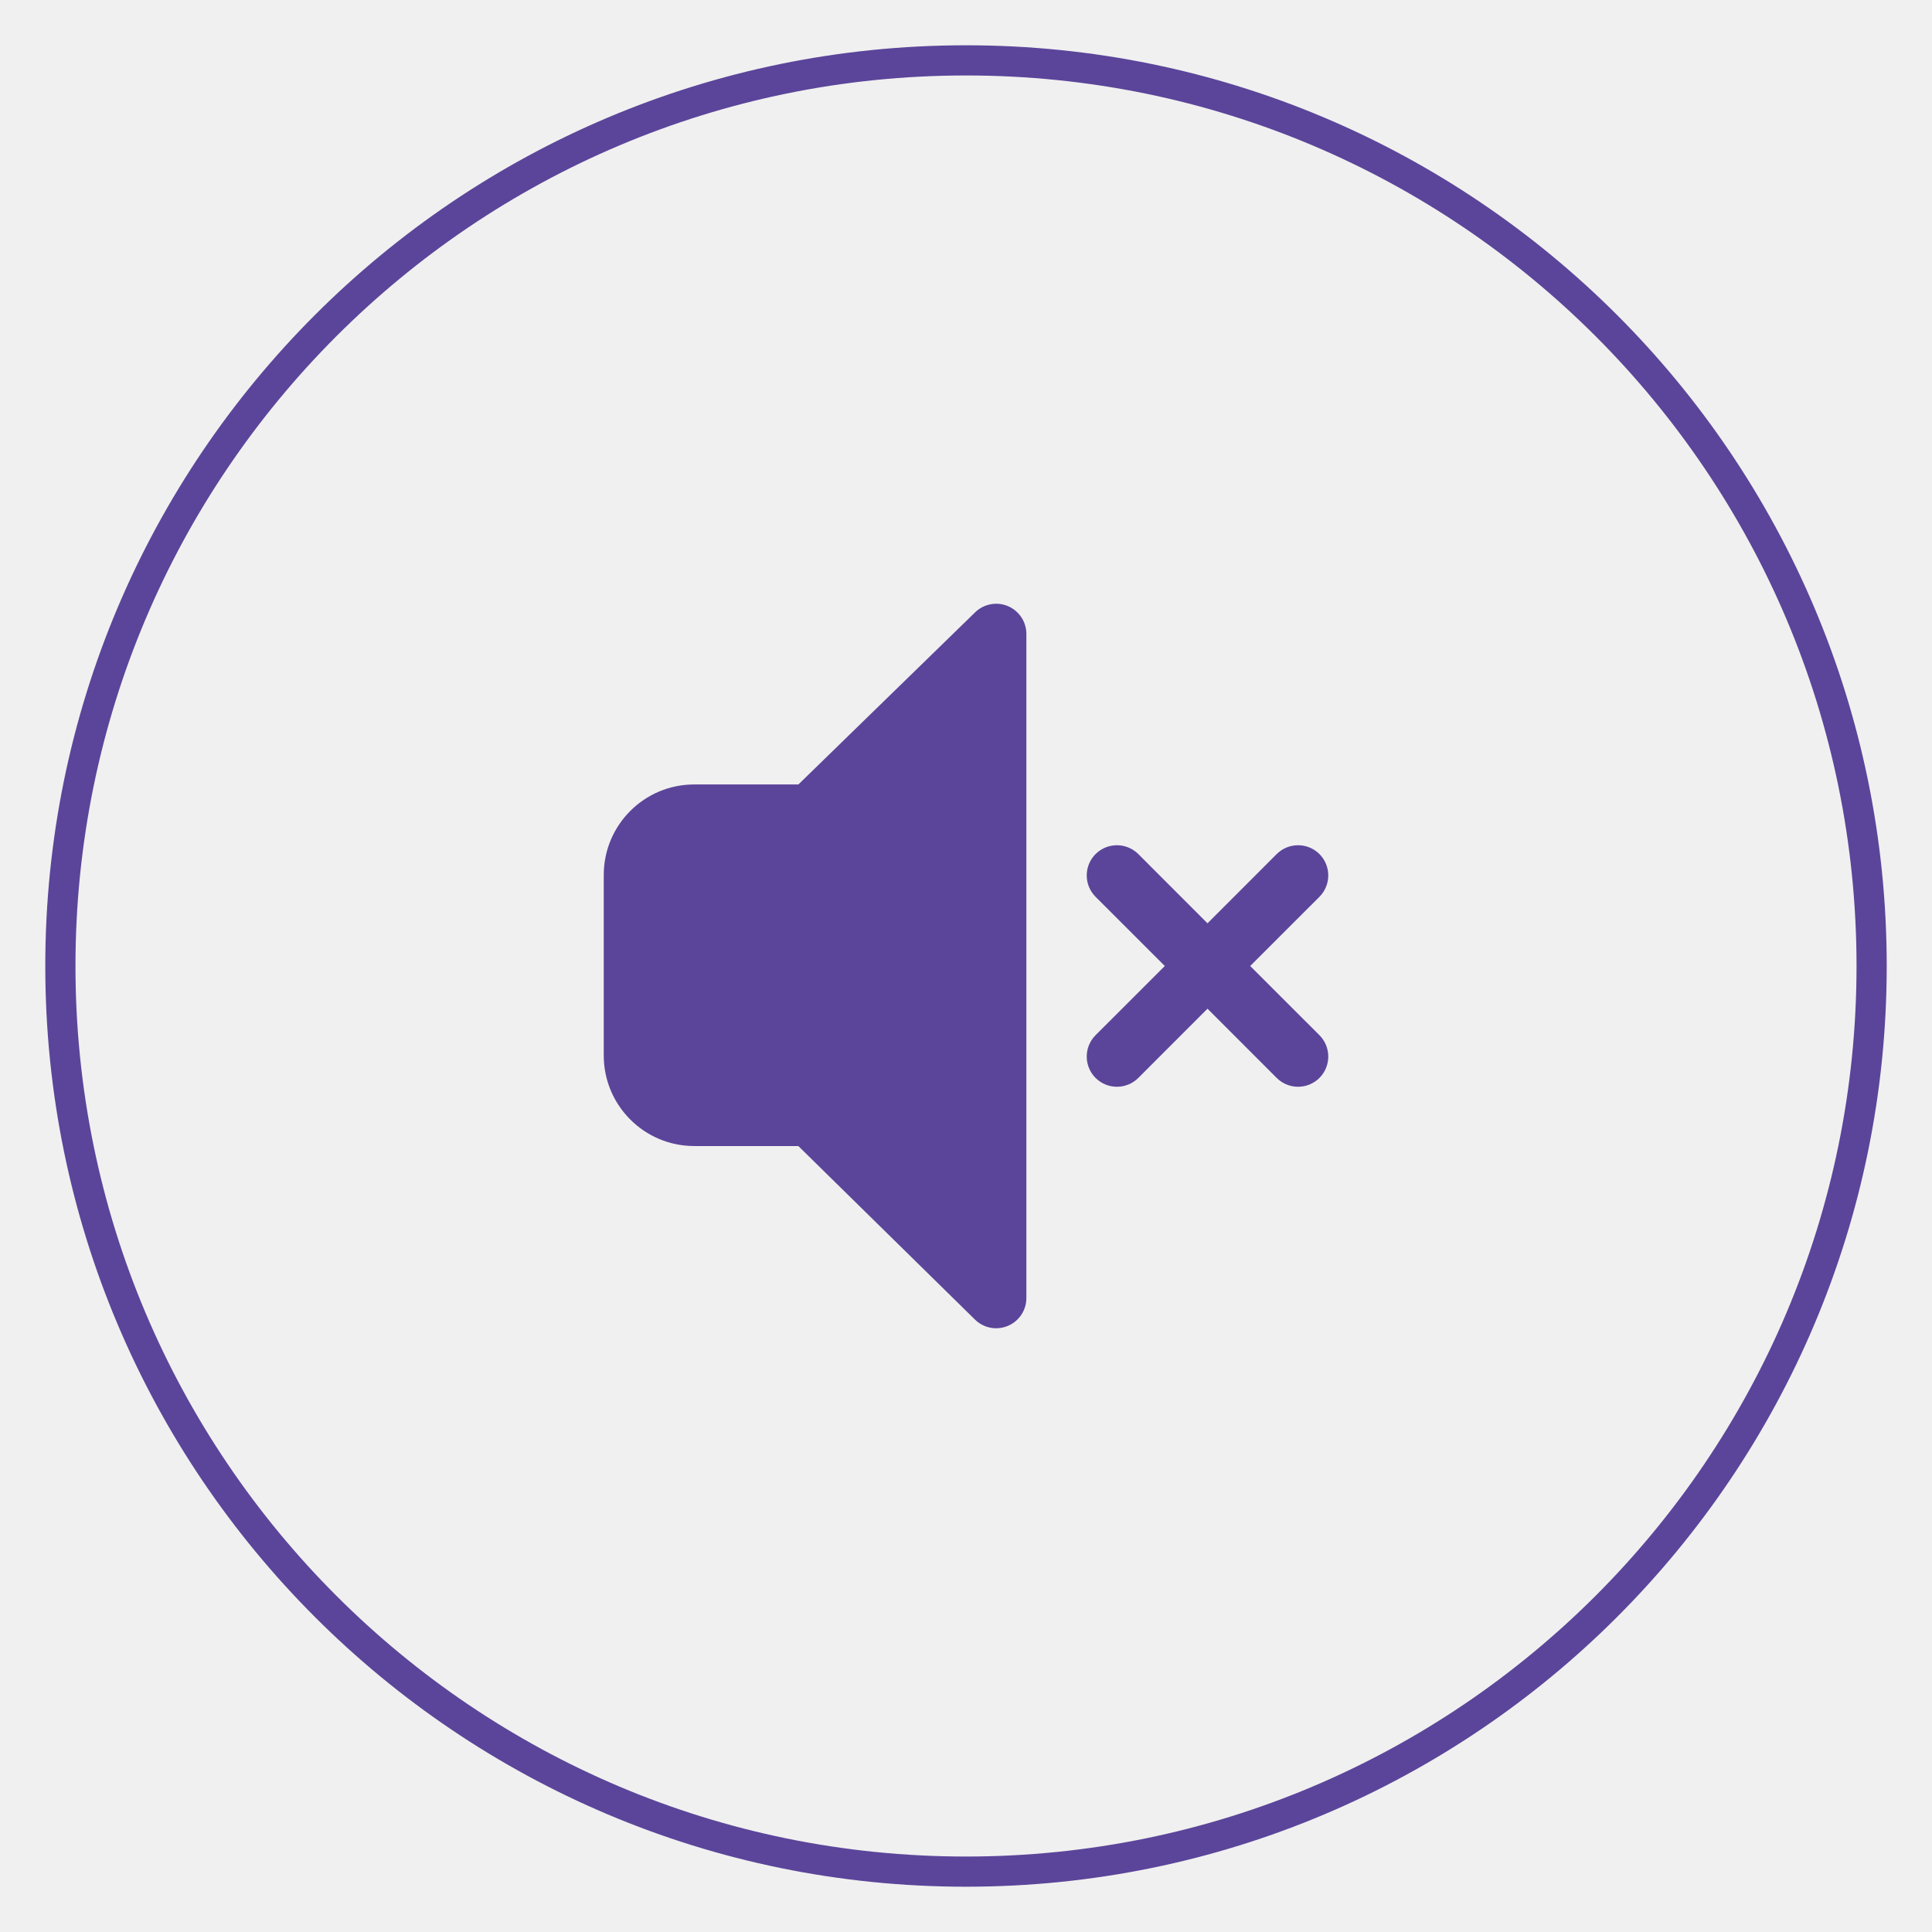
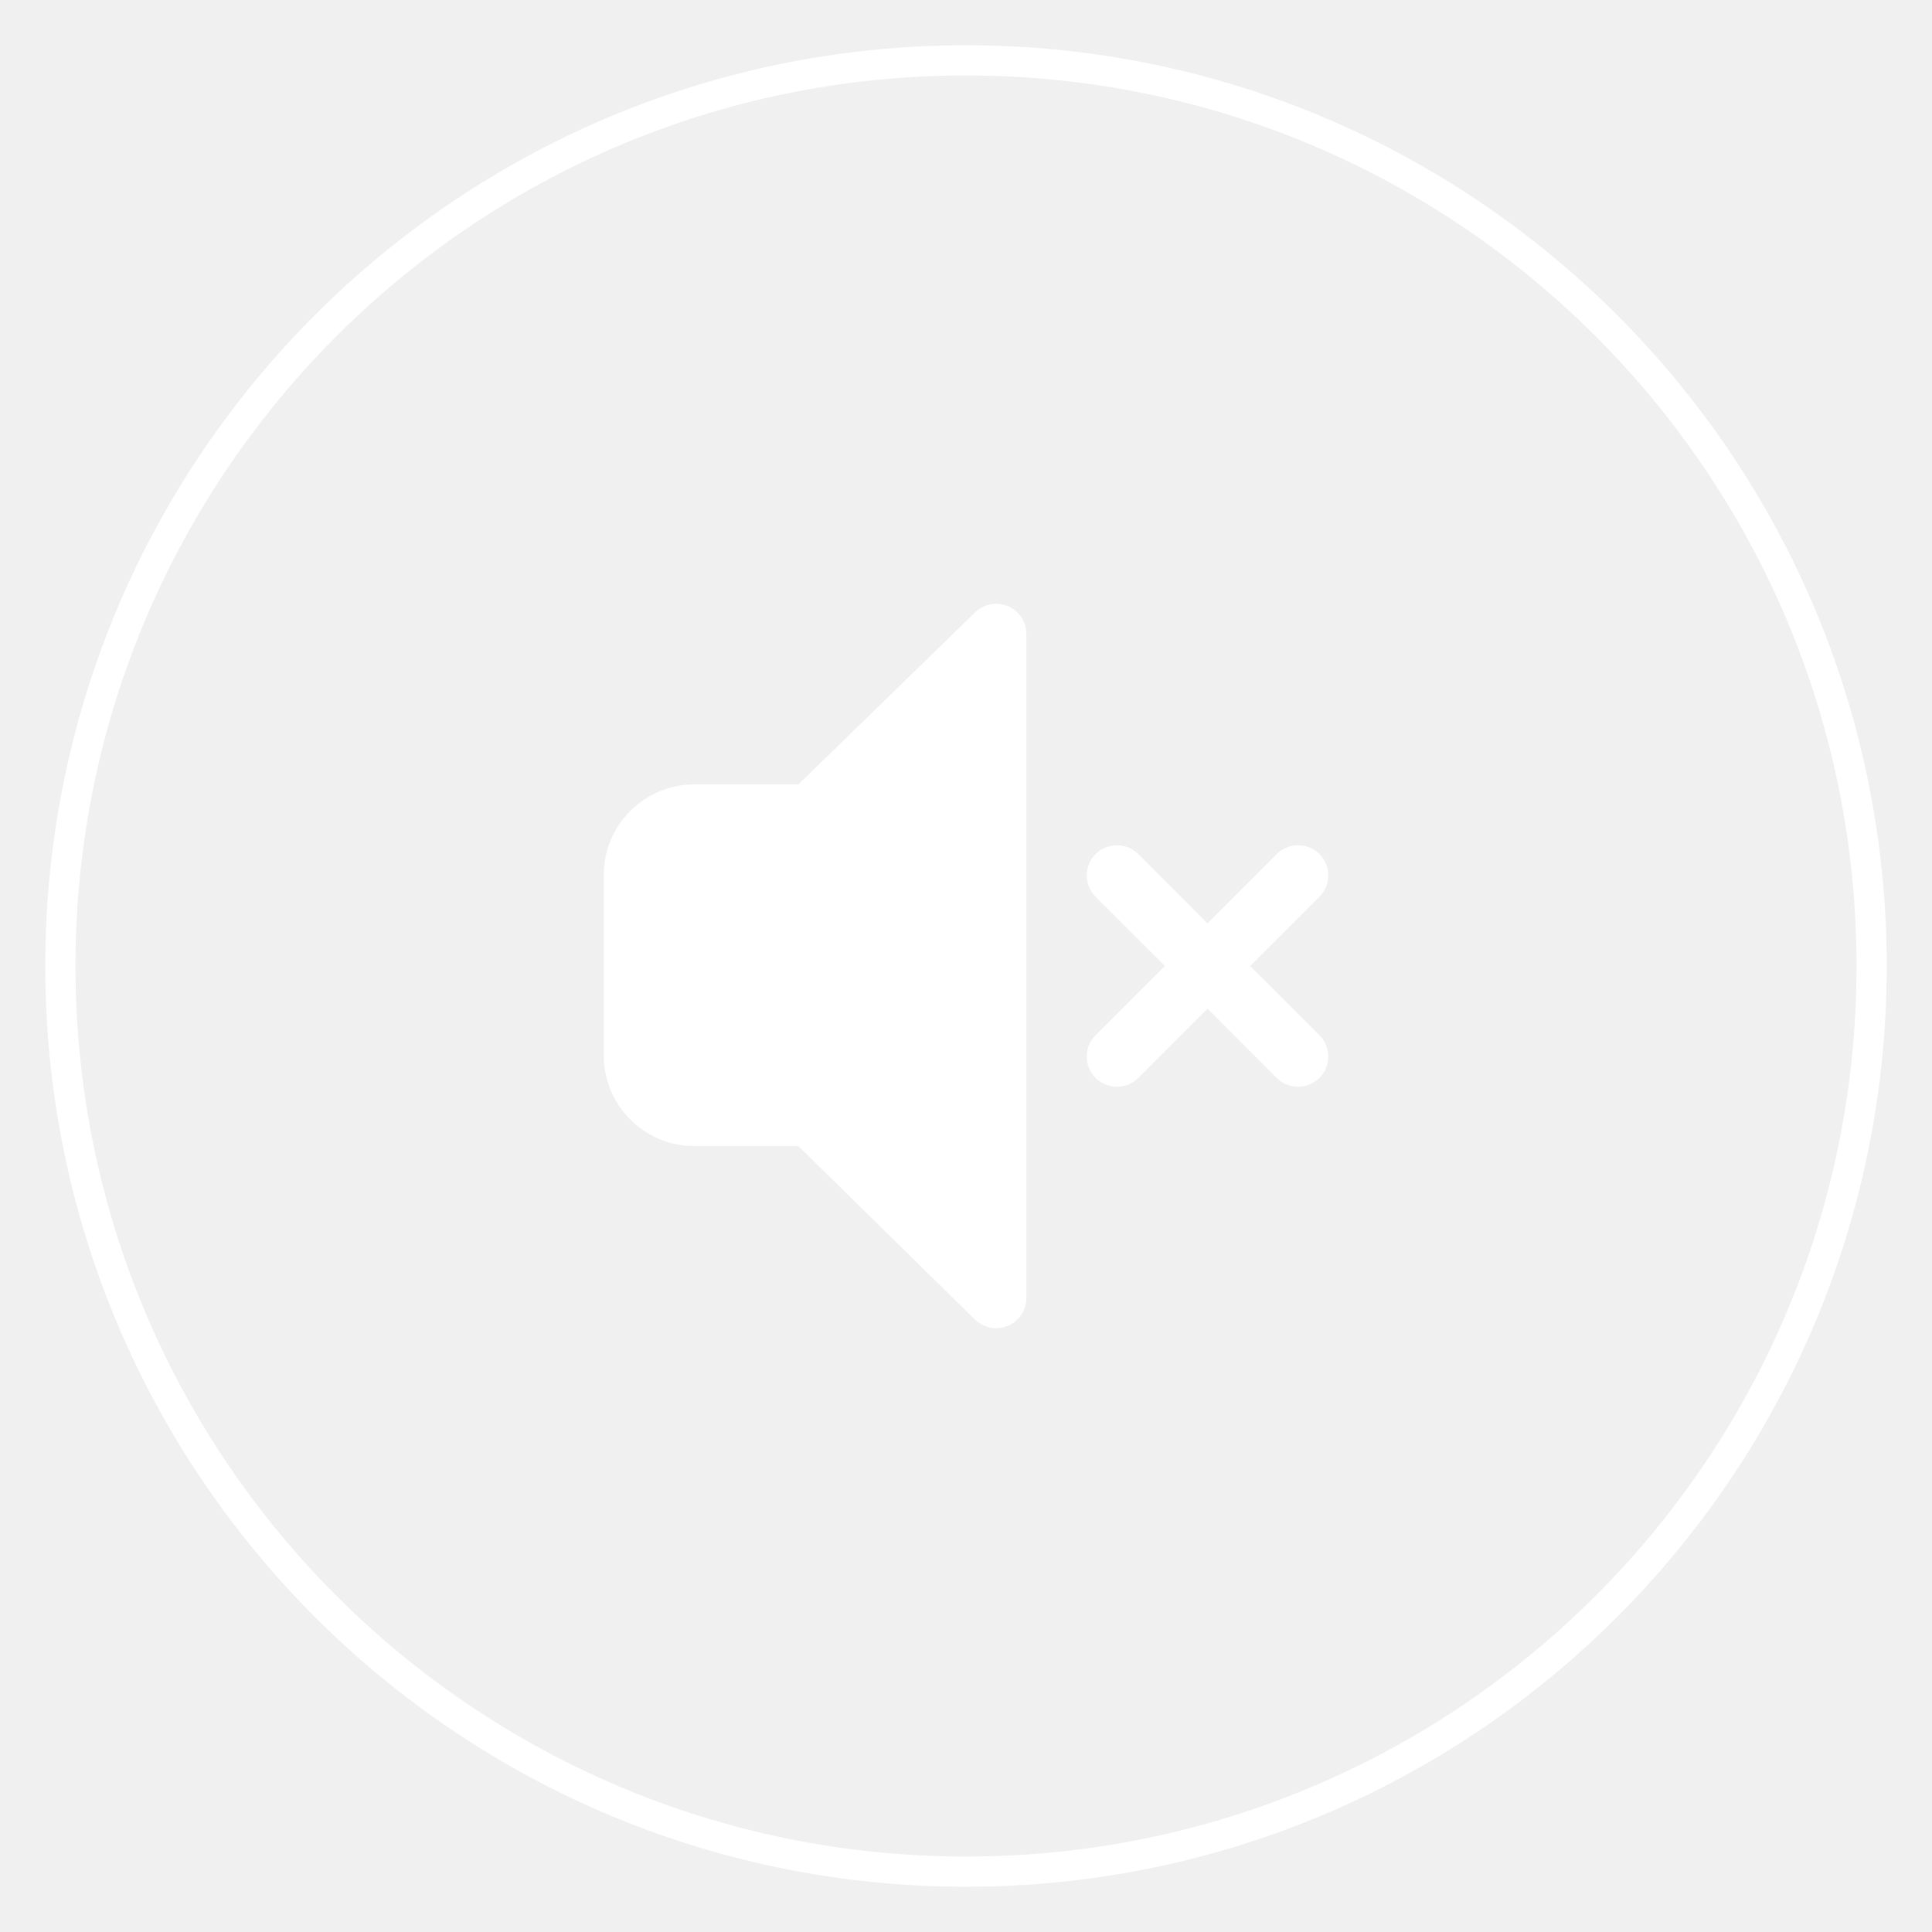
<svg xmlns="http://www.w3.org/2000/svg" width="3vh" height="3vh" viewBox="0 0 32 32" fill="none">
-   <path d="M1 16C1 7.716 7.716 1 16 1C24.284 1 31 7.716 31 16C31 24.284 24.284 31 16 31C7.716 31 1 24.284 1 16Z" stroke="#5B459A" stroke-width="0.5" />
-   <path d="M17 10.5C17 10.299 16.879 10.117 16.694 10.039C16.509 9.961 16.295 10.002 16.151 10.142L13.224 12.993H11.499C10.671 12.993 10 13.664 10 14.493V17.482C10 18.31 10.671 18.982 11.499 18.982H13.223L16.149 21.857C16.293 21.998 16.507 22.039 16.693 21.961C16.879 21.883 17 21.701 17 21.5V10.5ZM18.146 14.146C18.342 13.951 18.658 13.951 18.854 14.146L20 15.293L21.146 14.146C21.342 13.951 21.658 13.951 21.854 14.146C22.049 14.342 22.049 14.658 21.854 14.854L20.707 16L21.854 17.146C22.049 17.342 22.049 17.658 21.854 17.854C21.658 18.049 21.342 18.049 21.146 17.854L20 16.707L18.854 17.854C18.658 18.049 18.342 18.049 18.146 17.854C17.951 17.658 17.951 17.342 18.146 17.146L19.293 16L18.146 14.854C17.951 14.658 17.951 14.342 18.146 14.146Z" fill="#5B459A" />
+   <path d="M1 16C1 7.716 7.716 1 16 1C24.284 1 31 7.716 31 16C31 24.284 24.284 31 16 31C7.716 31 1 24.284 1 16Z" stroke="#FFF" stroke-width="0.5" />
+   <path d="M17 10.5C17 10.299 16.879 10.117 16.694 10.039C16.509 9.961 16.295 10.002 16.151 10.142L13.224 12.993H11.499C10.671 12.993 10 13.664 10 14.493V17.482C10 18.31 10.671 18.982 11.499 18.982H13.223L16.149 21.857C16.293 21.998 16.507 22.039 16.693 21.961C16.879 21.883 17 21.701 17 21.5V10.5ZM18.146 14.146C18.342 13.951 18.658 13.951 18.854 14.146L20 15.293L21.146 14.146C21.342 13.951 21.658 13.951 21.854 14.146C22.049 14.342 22.049 14.658 21.854 14.854L20.707 16L21.854 17.146C22.049 17.342 22.049 17.658 21.854 17.854C21.658 18.049 21.342 18.049 21.146 17.854L20 16.707L18.854 17.854C18.658 18.049 18.342 18.049 18.146 17.854C17.951 17.658 17.951 17.342 18.146 17.146L19.293 16L18.146 14.854C17.951 14.658 17.951 14.342 18.146 14.146Z" fill="#FFF" />
</svg>
